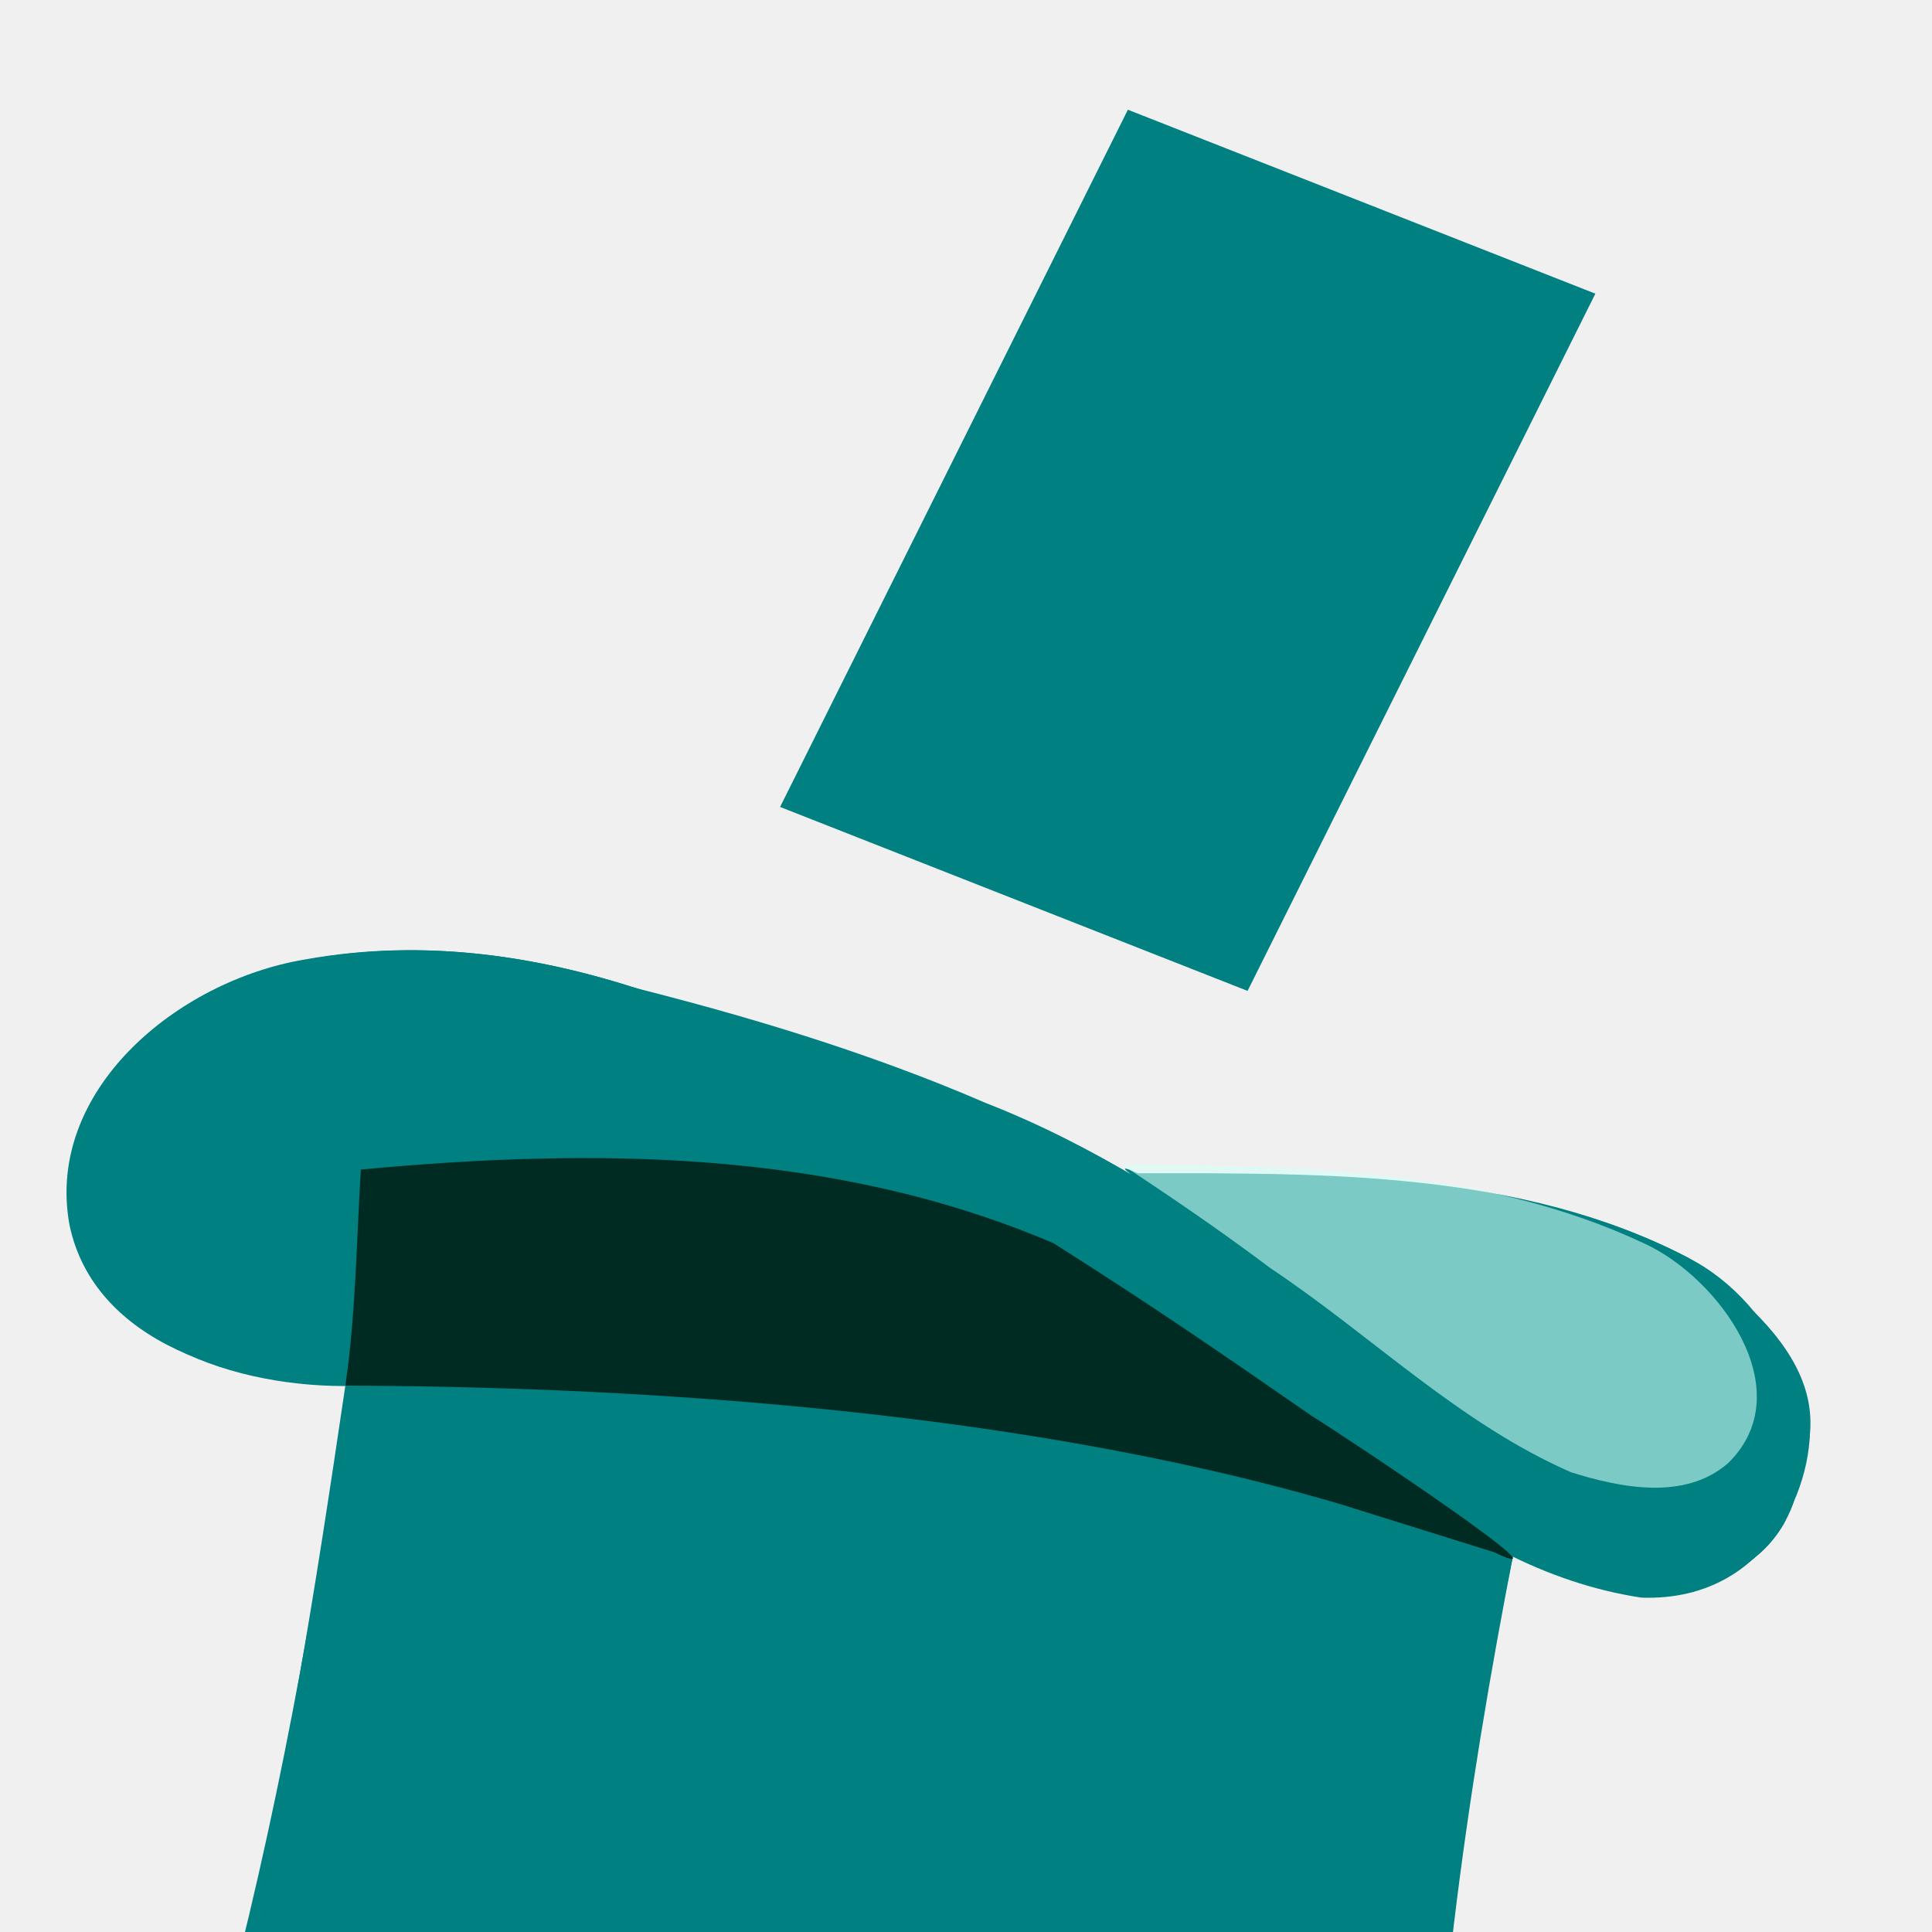
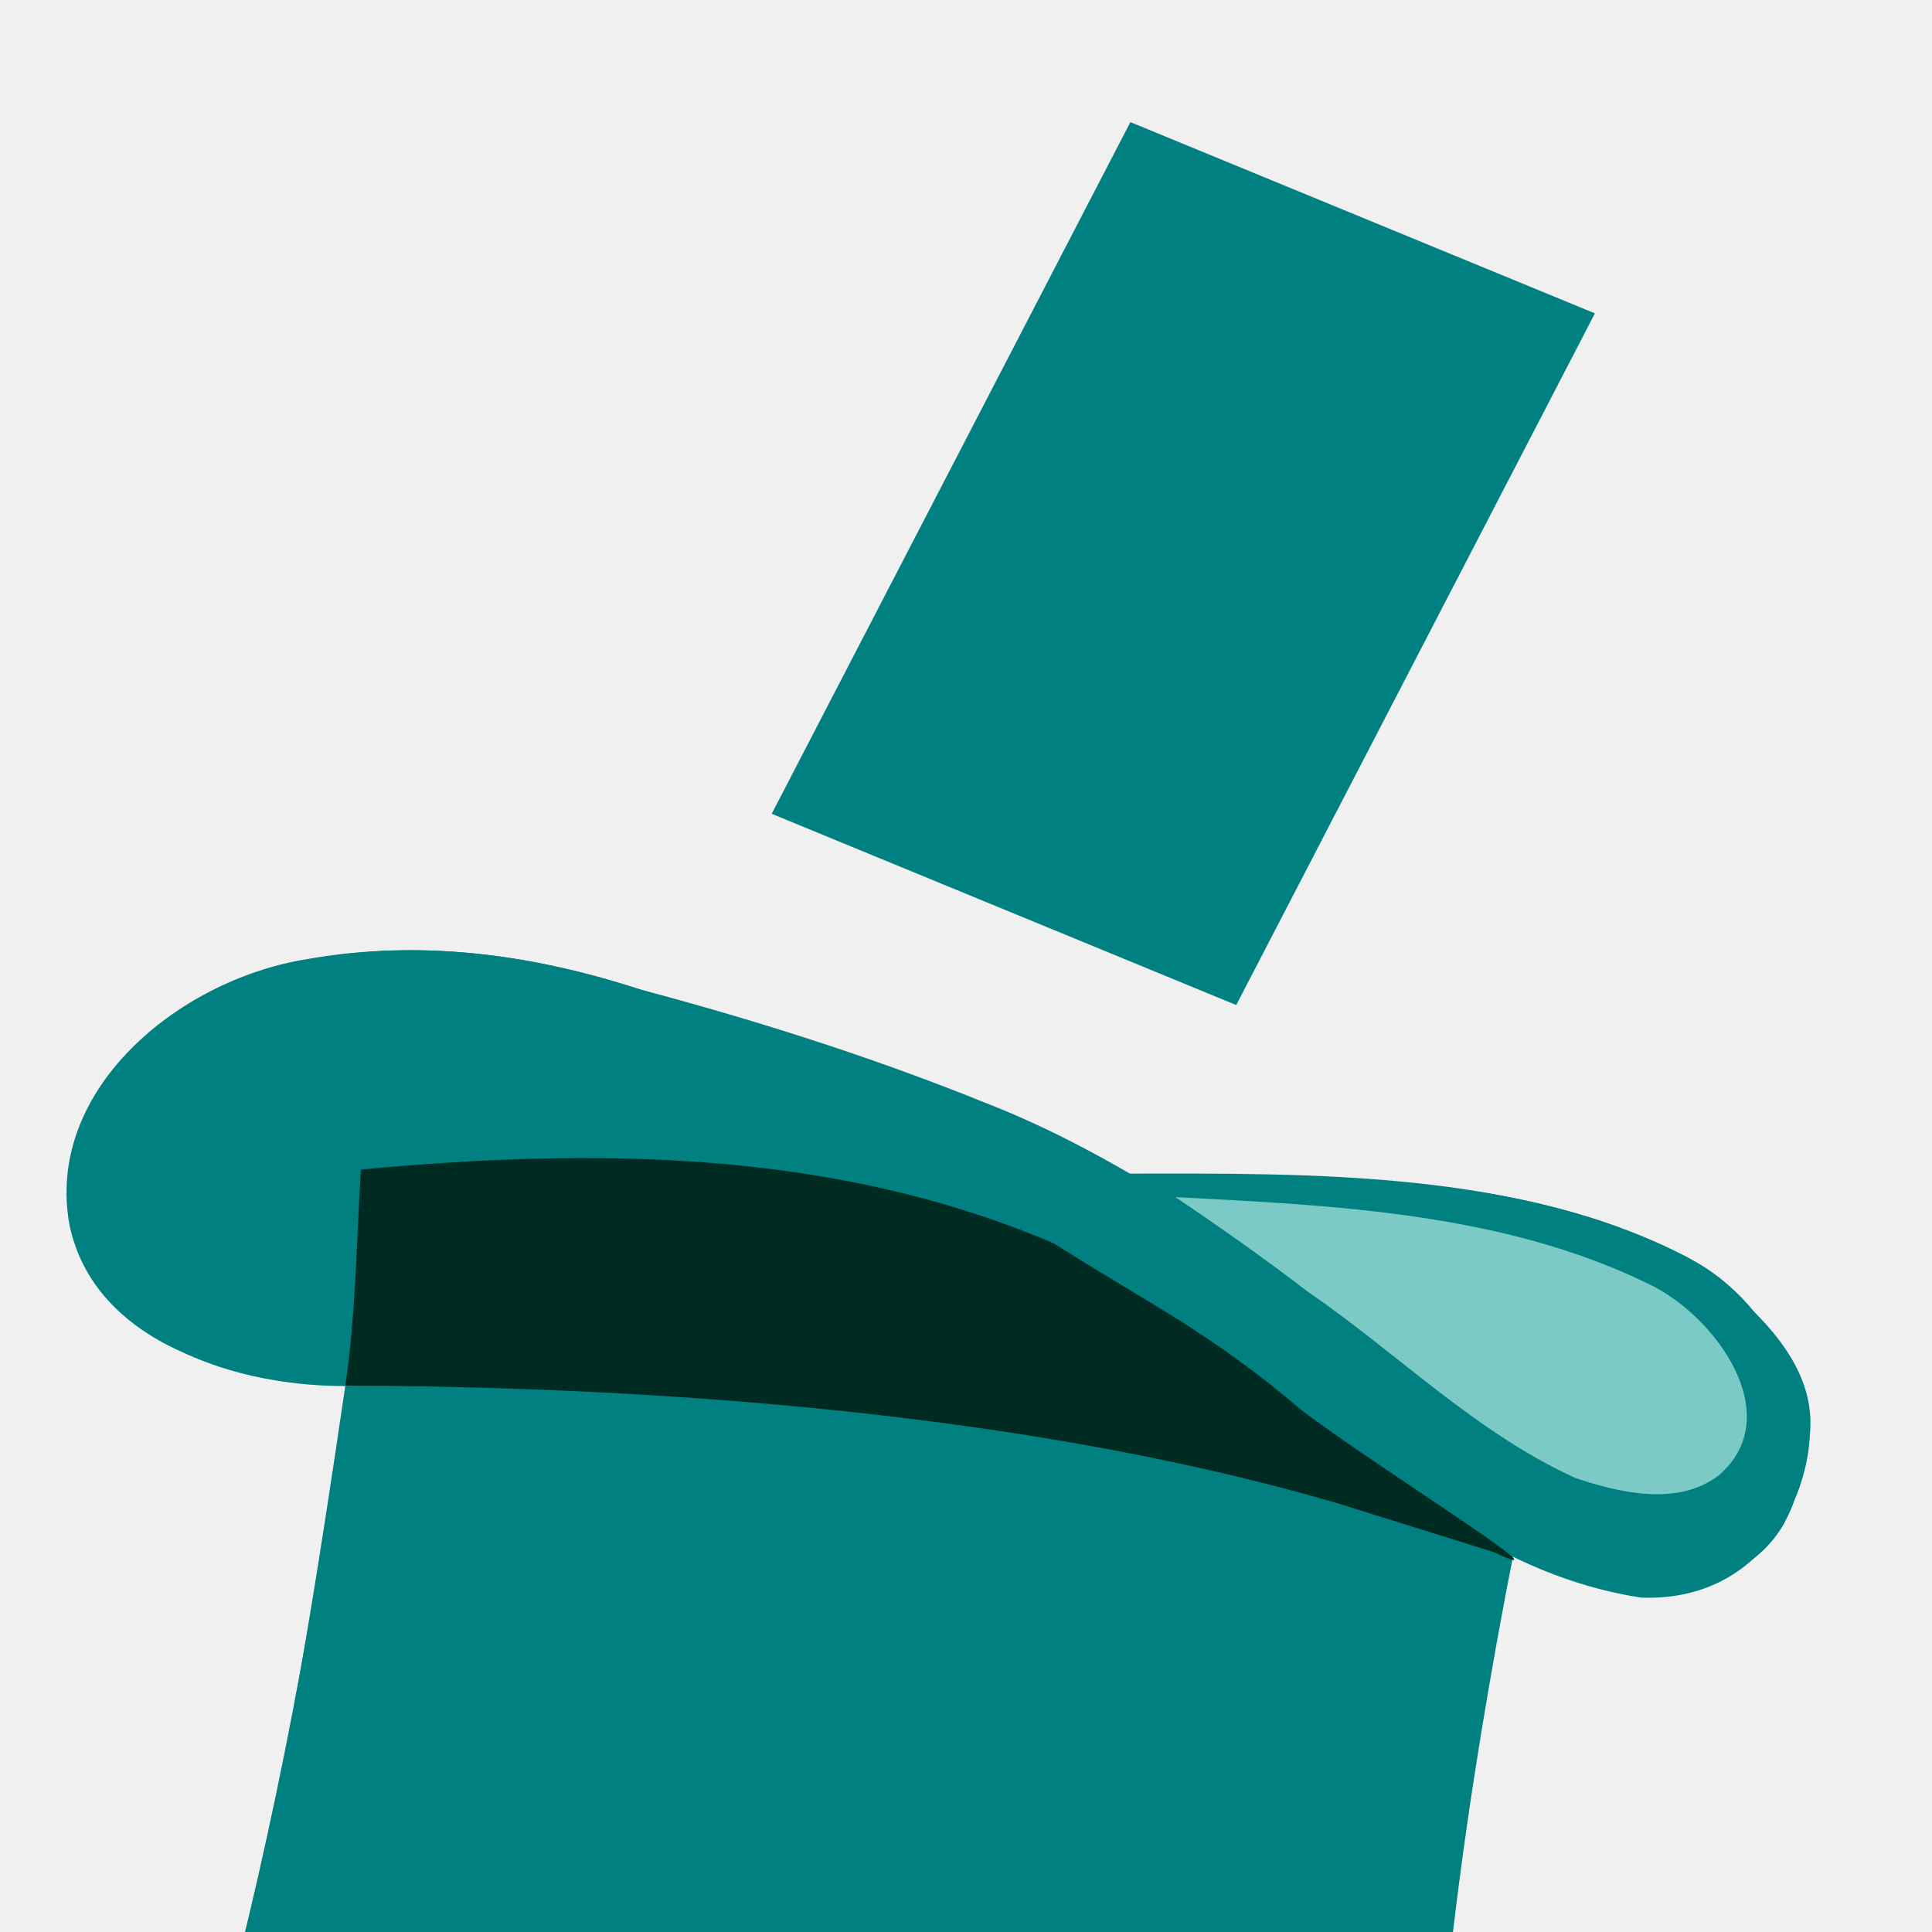
<svg xmlns="http://www.w3.org/2000/svg" xmlns:ns1="http://www.openswatchbook.org/uri/2009/osb" version="1.1" x="0" y="0" width="512" height="512" viewBox="0 0 512 512" id="svg4167">
  <defs id="defs4169">
    <linearGradient id="linearGradient8037" ns1:paint="solid">
      <stop style="stop-color:#006680;stop-opacity:1;" offset="0" id="stop8035" />
    </linearGradient>
  </defs>
-   <path id="rect4752" d="M 330.617,262.598 C 289.322,246.349 248.027,230.099 206.731,213.85 237.455,152.26 268.178,90.67 298.902,29.08 340.197,45.329 381.493,61.578 422.788,77.827 392.065,139.418 361.341,201.008 330.617,262.598 Z" style="fill:#008080;fill-opacity:1;stroke:none;stroke-width:10.733;stroke-miterlimit:4;stroke-dasharray:none;stroke-opacity:1" />
+   <path id="rect4752" d="M 327.615,266.348 C 286.579,249.454 245.543,232.559 204.507,215.665 236.192,154.564 267.876,93.463 299.561,32.361 340.597,49.255 381.633,66.15 422.668,83.044 390.984,144.145 359.299,205.246 327.615,266.348 Z" style="fill:#008080;fill-opacity:1;stroke:none;stroke-width:10.733;stroke-miterlimit:4;stroke-dasharray:none;stroke-opacity:1" />
  <g id="path4384" transform="matrix(0.4724832,0,0,-0.4530462,14.26851,628.0527)" style="fill:#008080;fill-opacity:1;stroke:none">
    <path style="fill:#008080;fill-opacity:1;stroke:none" d="M 174.392,575.803 C 110.084,572.531 27.713,596.988 11.753,667.919 -3.998,746.227 69.31,812.192 141.039,824.78 271.549,850.079 399.275,786.059 505.689,716.785 659.884,612.85 715.018,555.044 829.416,474.496 c 43.83,-22.137 113.123,-29.429 140.912,20.471 25.944,51.252 -36.98,-16.753 -65.144,5.898 -84.651,24.556 -147.372,91.568 -218.036,140.725 -11.906,12.346 -120.829,74.807 -85.537,58.183 103.855,0.156 221.249,1.845 314.908,-49.123 75.651,-55.253 83.384,-99.792 49.721,-150.96 C 930.462,453.974 867.837,475.485 819.311,480.857 789.188,328.523 777.175,246.823 773.477,91.638 770.384,40.099 776.973,21.07 746.057,15.399 699.438,6.846 617.827,11.869 569.8,13.115 410.83,24.712 256.106,34.91 105.701,90.785 71.203,103.527 78.193,125.494 101.436,224.241 c 27.874,115.795 45.406,233.717 62.068,351.546 3.629,0.005 7.259,0.011 10.888,0.016 z" id="path4189" />
-     <path style="fill:#008080;fill-opacity:1;stroke:none;stroke-width:8;stroke-linejoin:round;stroke-miterlimit:4;stroke-dasharray:none" d="M 165.409,578.58 C 102.755,575.254 22.406,600.383 8.723,670.062 -4.821,748.553 69.324,812.631 140.854,825.038 275.267,850.392 405.976,782.916 514.735,710.783 625.775,640.275 717.18,542.973 829.416,474.496 c 43.83,-22.137 113.123,-29.429 140.912,20.471 25.944,51.252 -36.98,-16.753 -65.144,5.898 -84.651,24.556 -147.372,91.568 -218.036,140.725 -11.906,12.346 -114.308,74.961 -79.017,58.337 103.855,0.156 214.728,1.691 308.387,-49.277 50.911,-26.99 83.384,-99.792 49.721,-150.96 C 930.462,453.974 867.837,475.485 819.311,480.857 791.585,333.038 772.818,190.524 770.384,40.099 764.948,-3.995 663.789,7.922 608.279,10.597 446.399,19.593 281.307,33.73 125.978,82.406 67.745,90.523 70.701,120.647 91.605,192.642 125.54,323.048 145.694,445.409 165.409,578.58 Z" id="path4191" />
+     <path style="fill:#008080;fill-opacity:1;stroke:none;stroke-width:8;stroke-linejoin:round;stroke-miterlimit:4;stroke-dasharray:none" d="M 165.409,578.58 C 102.755,575.254 22.406,600.383 8.723,670.062 -4.821,748.553 69.324,812.631 140.854,825.038 275.267,850.392 405.976,782.916 514.735,710.783 625.775,640.275 717.18,542.973 829.416,474.496 c 43.83,-22.137 113.123,-29.429 140.912,20.471 25.944,51.252 -36.98,-16.753 -65.144,5.898 -84.651,24.556 -147.372,91.568 -218.036,140.725 -11.906,12.346 -115.549,75.5 -81.394,56.936 103.855,0.156 217.105,3.092 310.764,-47.876 50.911,-26.99 83.384,-99.792 49.721,-150.96 C 930.462,453.974 867.837,475.485 819.311,480.857 791.585,333.038 772.818,190.524 770.384,40.099 764.948,-3.995 663.789,7.922 608.279,10.597 467.068,16.144 281.307,31.143 125.978,79.819 62.784,100.87 74.835,132.718 91.605,192.642 125.54,323.048 145.694,445.409 165.409,578.58 Z" id="path4191" />
  </g>
  <path style="fill:#ffffff;fill-opacity:0;stroke:none;stroke-width:3.713" d="m 92.418,307.448 c 64.823,-5.729 132.593,-4.932 193.896,18.534 32.015,25.084 64.03,50.168 96.044,75.252 -69.339,-23.756 -142.054,-38.464 -215.737,-40.218 -24.702,-1.084 -49.428,-1.571 -74.152,-1.885 -0.653,-17.218 -0.193,-34.459 -0.052,-51.683 z" id="path4197" />
-   <g id="path4392" transform="matrix(0.4724712,0,0,-0.4559292,14.27447,630.4538)" style="fill:#008080;stroke:none">
-     <path style="fill:#008080;stroke:none" d="M 317.303,810.831 C 429.748,771.483 529.127,702.794 624.457,632.744 708.035,565.709 780.93,471.565 890.386,454.16 c 75.952,-2.785 100.482,75.258 93.468,110.571 -6.583,33.499 -132.76,-37.742 -132.76,-37.742 C 740.739,593.748 644.116,692.623 522.741,741.657 456.684,771.264 387.307,792.792 317.303,810.831 Z" id="path4200" />
+   <g id="path4392" transform="matrix(0.4724711,0,0,-0.455929,14.27448,630.4538)" style="fill:#008080;stroke:none">
+     <path style="fill:#008080;stroke:none" d="M 317.303,810.831 C 429.748,771.483 529.127,702.794 624.457,632.744 708.035,565.709 780.93,471.565 890.386,454.16 c 75.952,-2.785 100.482,75.258 93.468,110.571 -6.583,33.499 -132.76,-37.742 -132.76,-37.742 C 740.739,593.748 644.116,692.623 522.741,741.657 456.271,769.551 387.307,791.935 317.303,810.831 Z" id="path4200" />
    <path style="fill:#008080;fill-opacity:0;stroke:none;stroke-width:8;stroke-linecap:round" d="M 317.303,810.831 C 429.748,771.483 529.127,702.794 624.457,632.744 704.169,564.057 780.157,474.869 889.613,457.464 c 78.078,-12.904 98.743,69.269 90.375,97.354 C 954.85,509.846 884.302,501.73 843.749,526.576 733.394,593.335 644.116,692.623 522.741,741.657 456.684,771.264 387.307,792.792 317.303,810.831 Z" id="path4202" />
  </g>
-   <path style="opacity:0.58;fill:#d5fff6;fill-opacity:1;stroke:none;stroke-width:2.444;stroke-miterlimit:4;stroke-dasharray:none;stroke-opacity:1" d="m 416.392,390.184 c -29.684,-12.949 -53.04,-36.337 -79.719,-54.109 -12.839,-9.661 -26.108,-18.738 -39.55,-27.562 46.513,0.545 95.478,0.825 138.316,20.868 20.154,9.096 41.999,39.215 22.595,58.304 -11.442,10.062 -28.461,6.617 -41.642,2.498 z" id="path4842" />
-   <path style="fill:#002b22;fill-opacity:1;stroke:none;stroke-width:1.472;stroke-miterlimit:4;stroke-dasharray:none;stroke-opacity:1" d="m 91.521,367.195 c 2.755,-18.673 2.938,-38.054 4.106,-57.258 61.274,-5.677 124.758,-5.539 183.533,19.51 26.179,16.589 42.301,27.66 68.514,45.829 10.479,6.503 70.857,46.828 48.226,36.057 L 354.798,398.492 C 265.115,372.152 158.514,367.454 91.521,367.195 Z" id="path8041" />
+   <path style="opacity:0.58;fill:#d5fff6;fill-opacity:1;stroke:none;stroke-width:2.162;stroke-miterlimit:4;stroke-dasharray:none;stroke-opacity:1" d="m 417.379,391.64 c -26.61,-12.193 -47.089,-33.097 -70.792,-49.311 -11.369,-8.753 -23.15,-17.021 -35.096,-25.079 42.381,2.184 87.007,4.231 125.361,22.988 18.056,8.539 36.924,35.156 18.574,50.798 -10.779,8.201 -26.174,4.62 -38.046,0.604 z" id="path4842" />
+   <path style="fill:#002b22;fill-opacity:1;stroke:none;stroke-width:1.472;stroke-miterlimit:4;stroke-dasharray:none;stroke-opacity:1" d="m 91.521,367.195 c 2.755,-18.673 2.938,-38.054 4.106,-57.258 61.274,-5.677 124.758,-5.539 183.533,19.51 26.179,16.589 41.478,23.61 65.779,44.267 18.682,14.316 73.591,48.39 50.96,37.619 L 354.798,398.492 C 265.115,372.152 158.514,367.454 91.521,367.195 Z" id="path8041" />
</svg>
